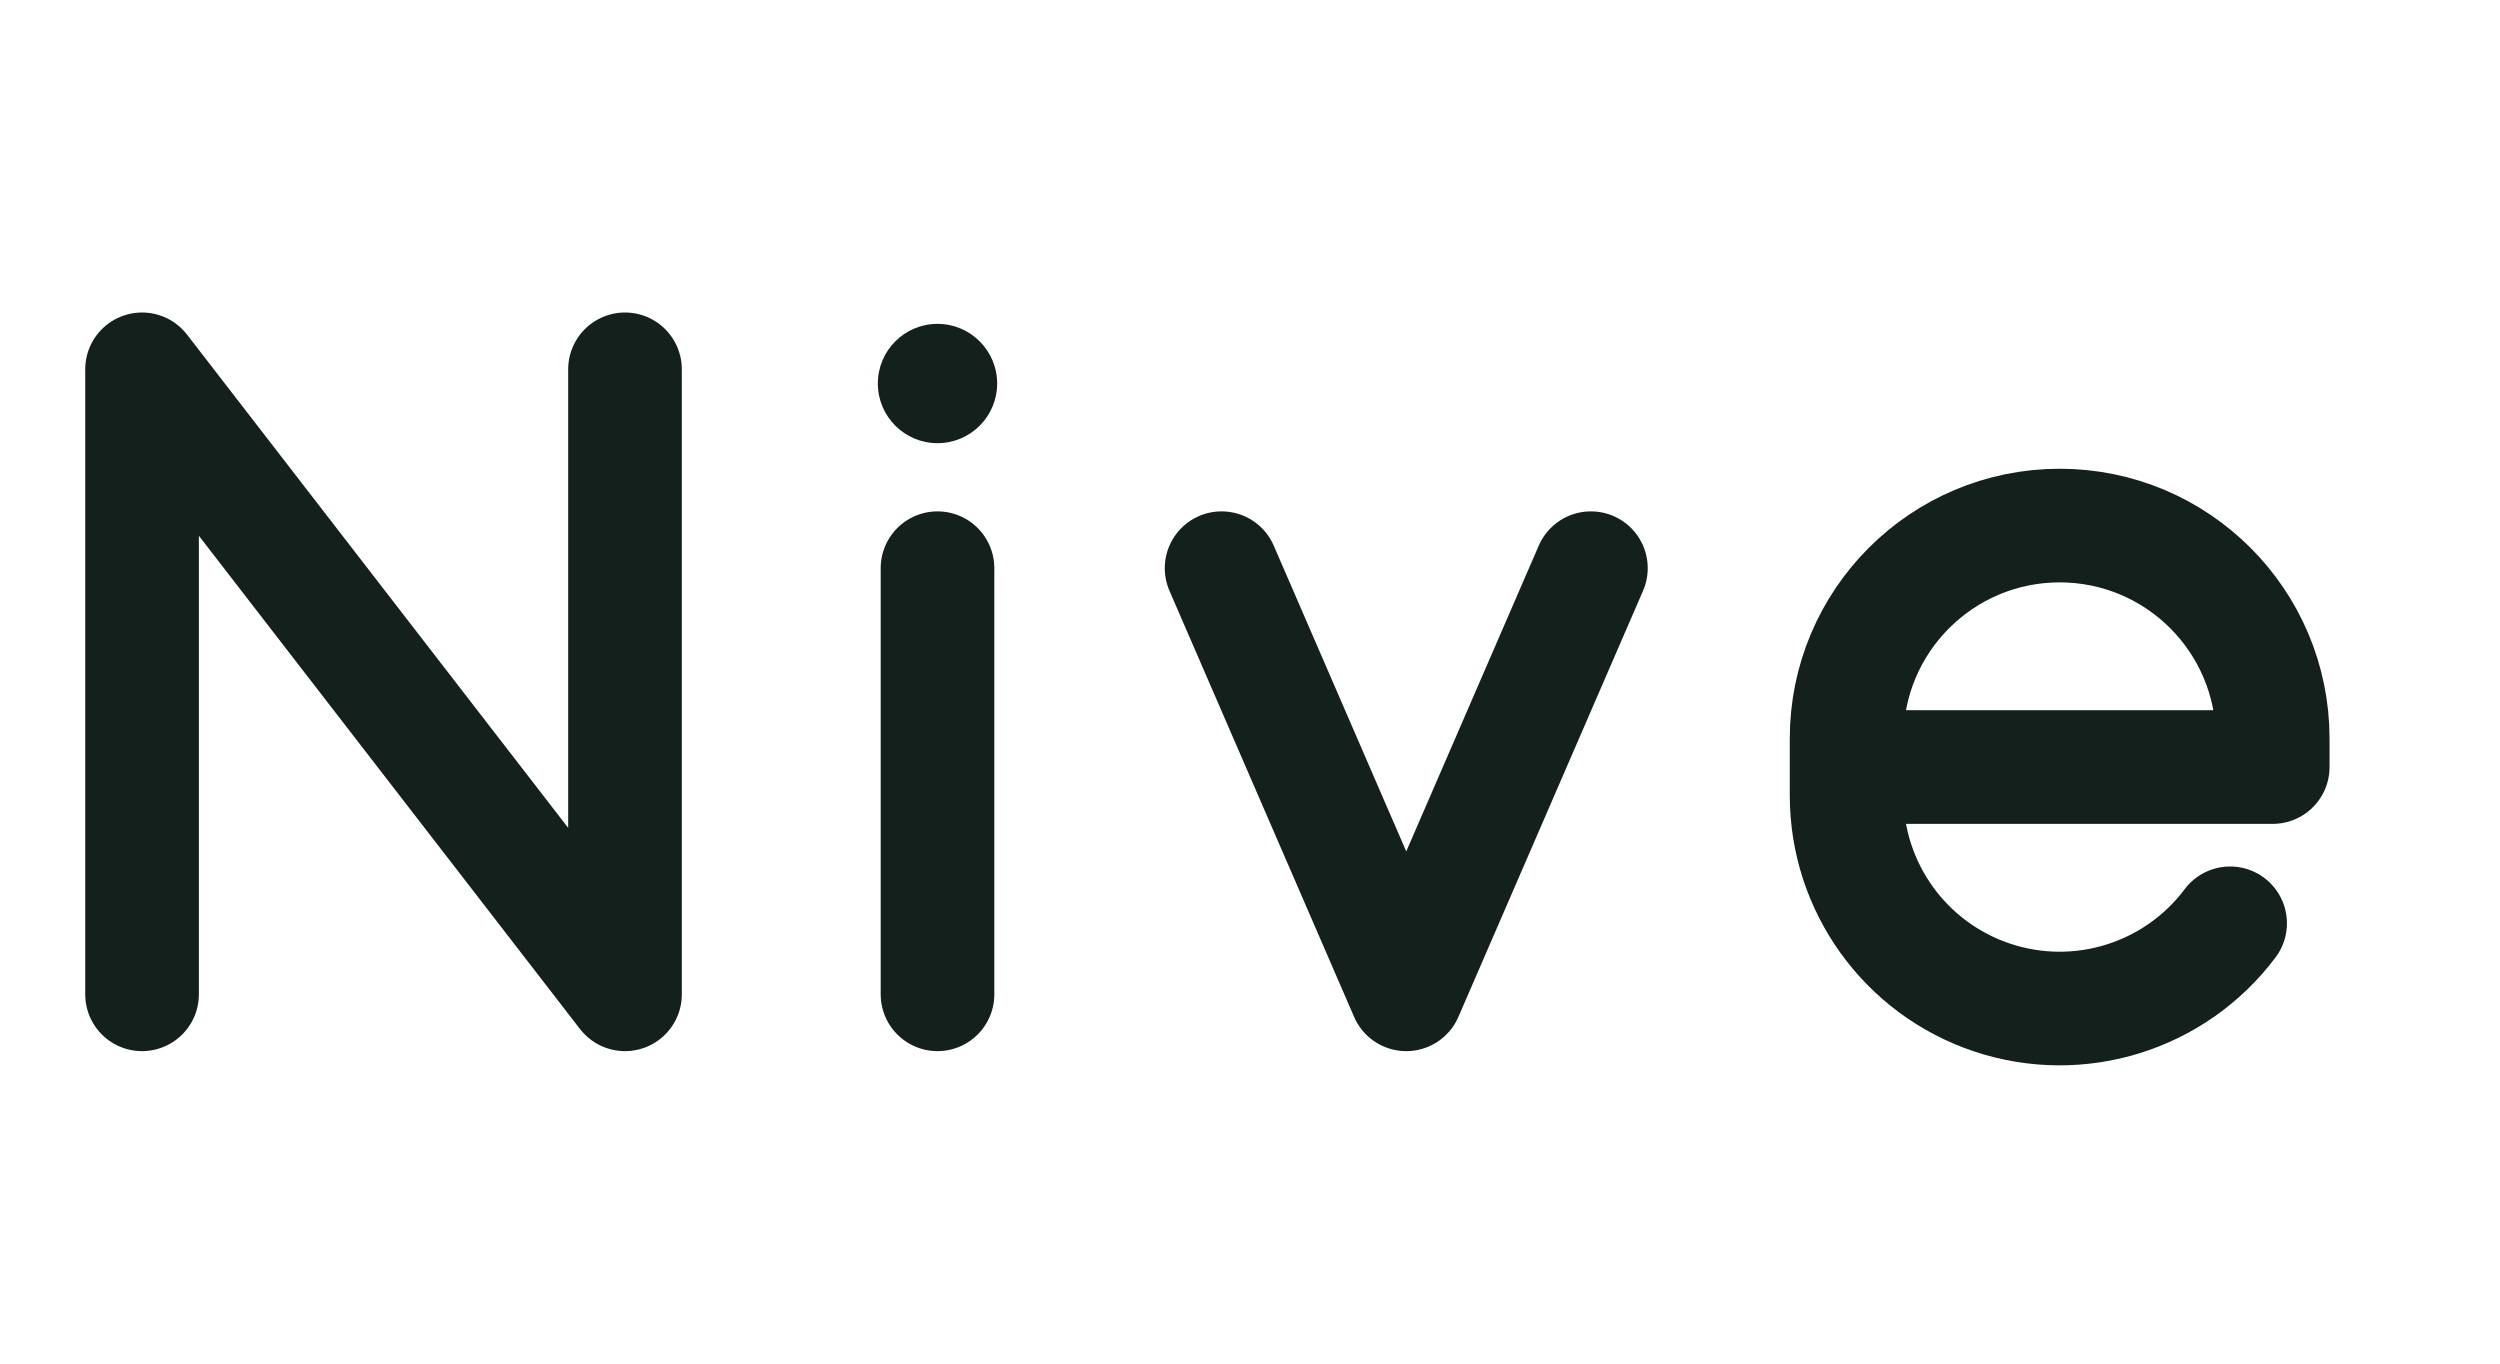
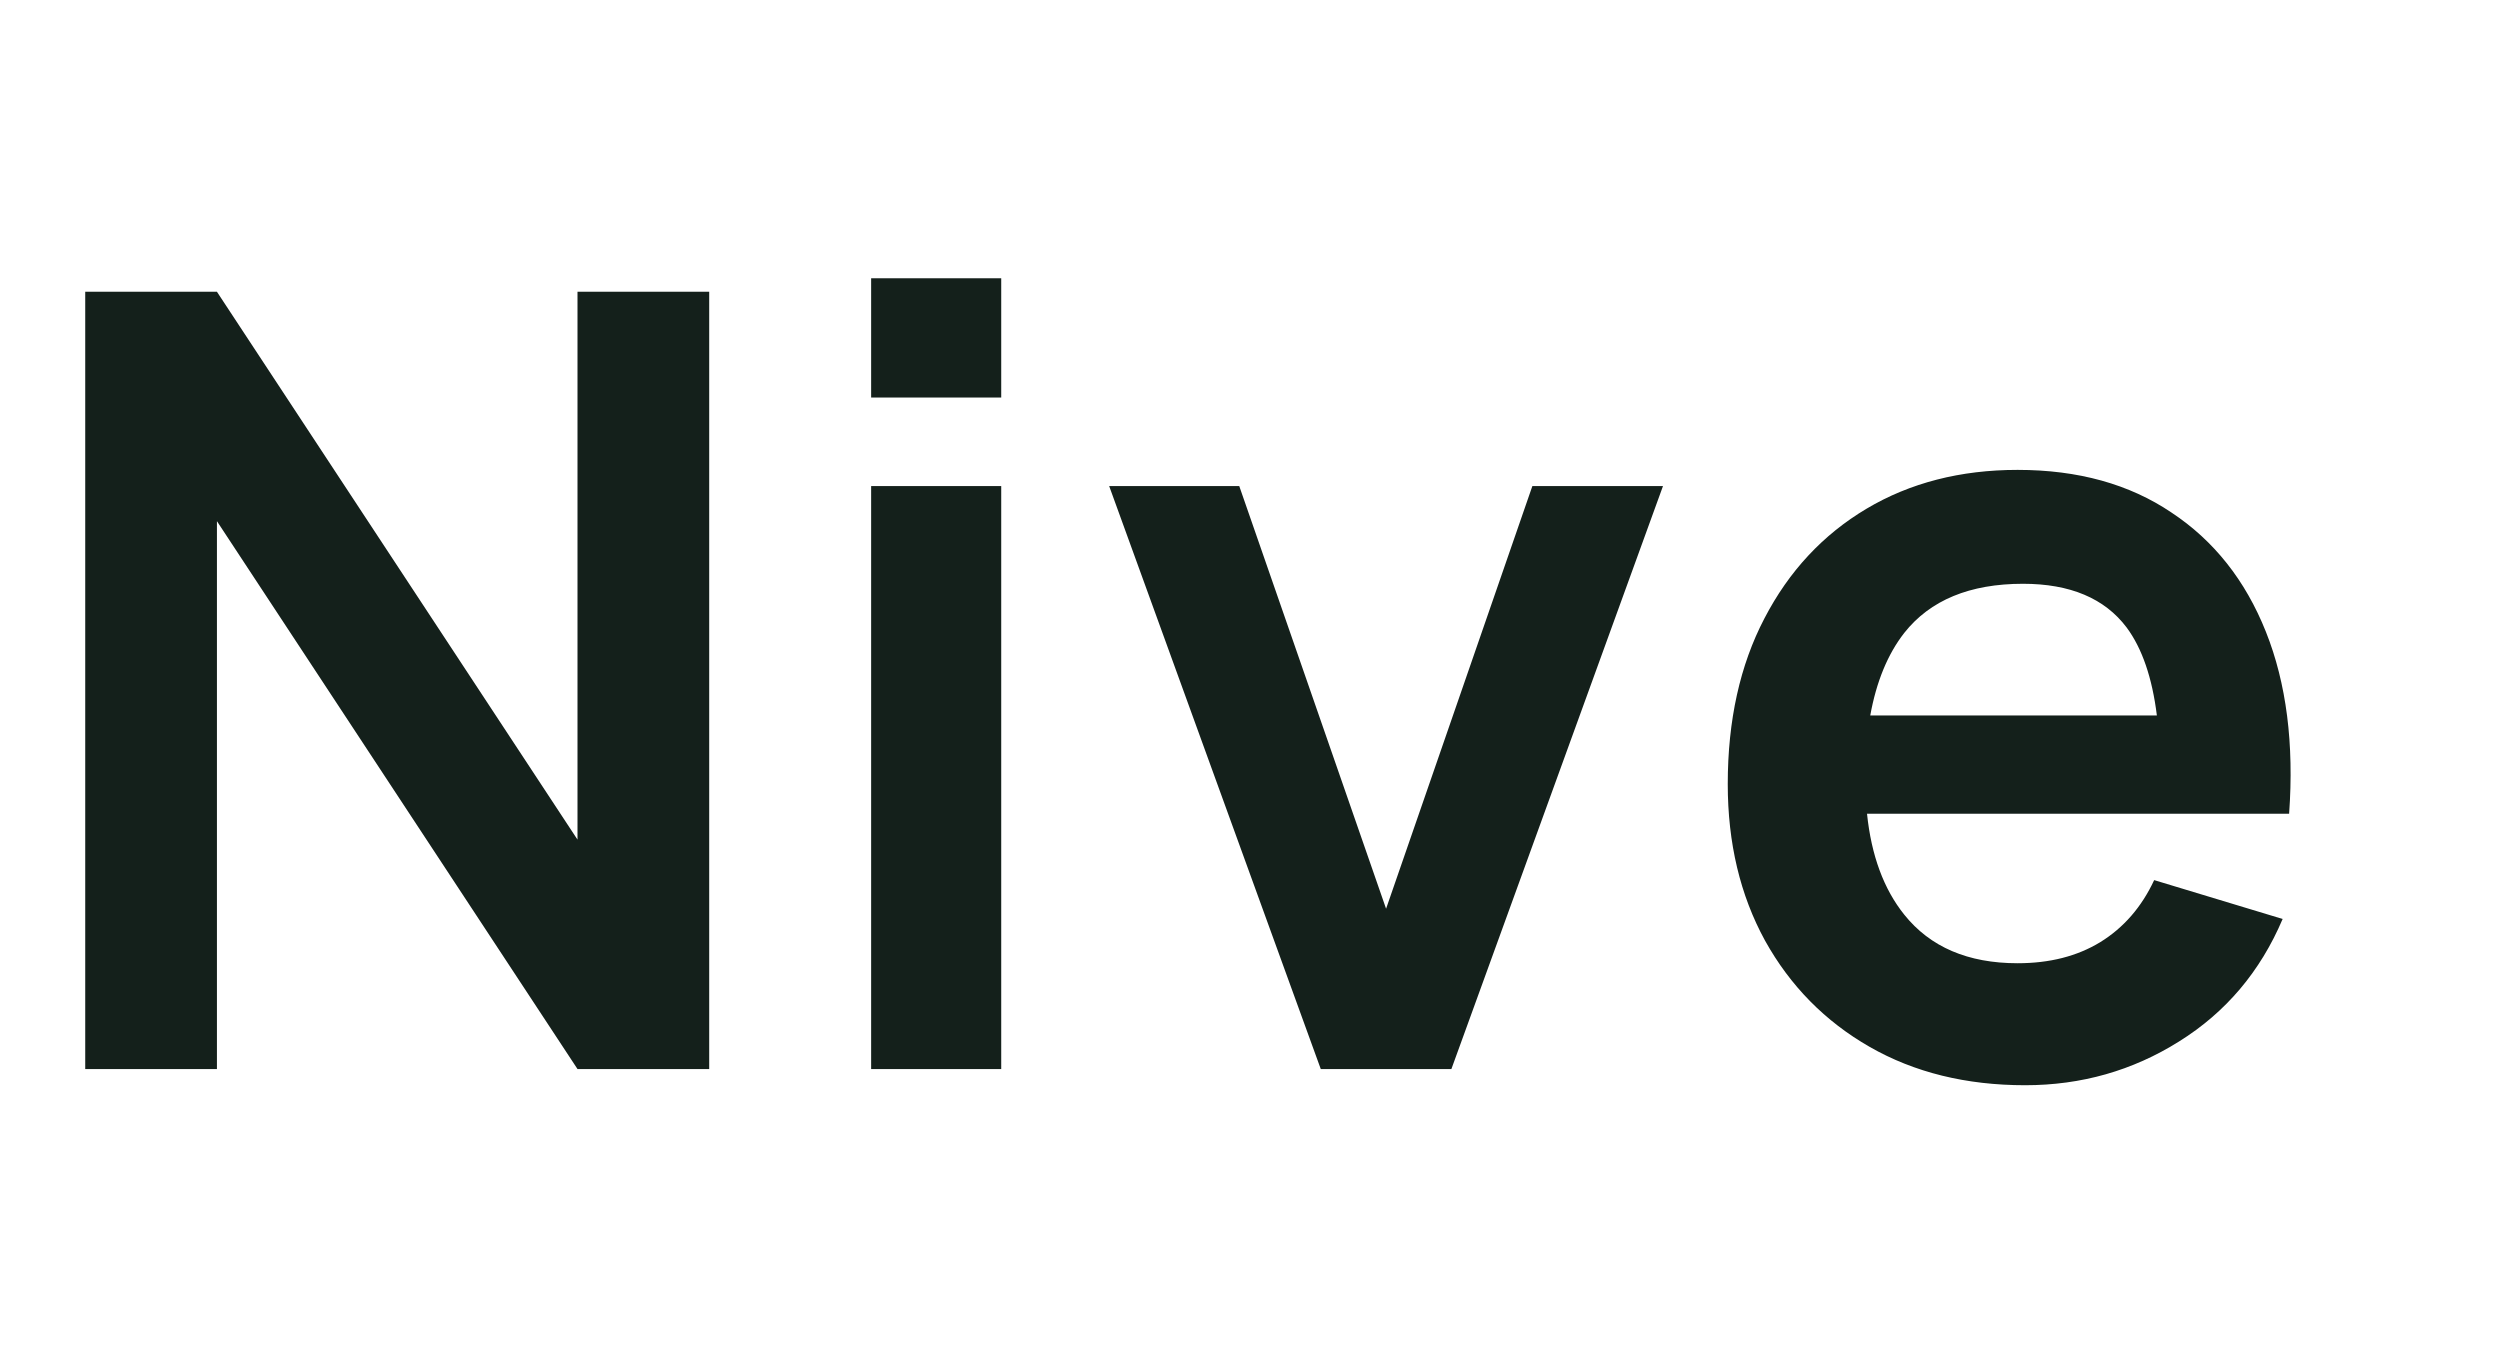
- <svg xmlns="http://www.w3.org/2000/svg" viewBox="56 0 88 48" fill="none">
-   <path d="M61 35V13l17 22V13m11 22V20m10 0 6.5 15 6.5-15m9 7h15v-1a7.5 7.5 0 0 0-15 0v2a7.5 7.5 0 0 0 13.5 4.5" stroke="#14201b" stroke-width="4" stroke-linecap="round" stroke-linejoin="round" />
-   <circle cx="89" cy="13.5" r="2.1" fill="#14201b" />
+ <svg xmlns="http://www.w3.org/2000/svg" viewBox="56 0 88 48">
+   <path fill="#14201b" transform="translate(56.34 37.63) scale(0.019)" d="M140 0L140 -1440L384 -1440L1052 -425L1052 -1440L1296 -1440L1296 0L1052 0L384 -1015L384 0L140 0ZM1596 -1244L1596 -1465L1837 -1465L1837 -1244L1596 -1244ZM1596 0L1596 -1080L1837 -1080L1837 0L1596 0ZM2429 0L2037 -1080L2278 -1080L2550 -297L2821 -1080L3063 -1080L2671 0L2429 0ZM3734 30Q3570 30 3446 -41Q3322 -112 3252 -238Q3183 -364 3183 -528Q3183 -705 3251 -835Q3319 -966 3440 -1038Q3561 -1110 3720 -1110Q3888 -1110 4005 -1031Q4123 -953 4180 -810Q4237 -667 4223 -473L3441 -473Q3453 -357 3510 -286Q3582 -196 3720 -196Q3809 -196 3873 -235Q3938 -275 3973 -350L4211 -278Q4149 -132 4019 -51Q3890 30 3734 30ZM3978 -655Q3965 -760 3922 -818Q3861 -899 3730 -899Q3582 -899 3510 -808Q3464 -749 3447 -655L3978 -655Z" />
</svg>
